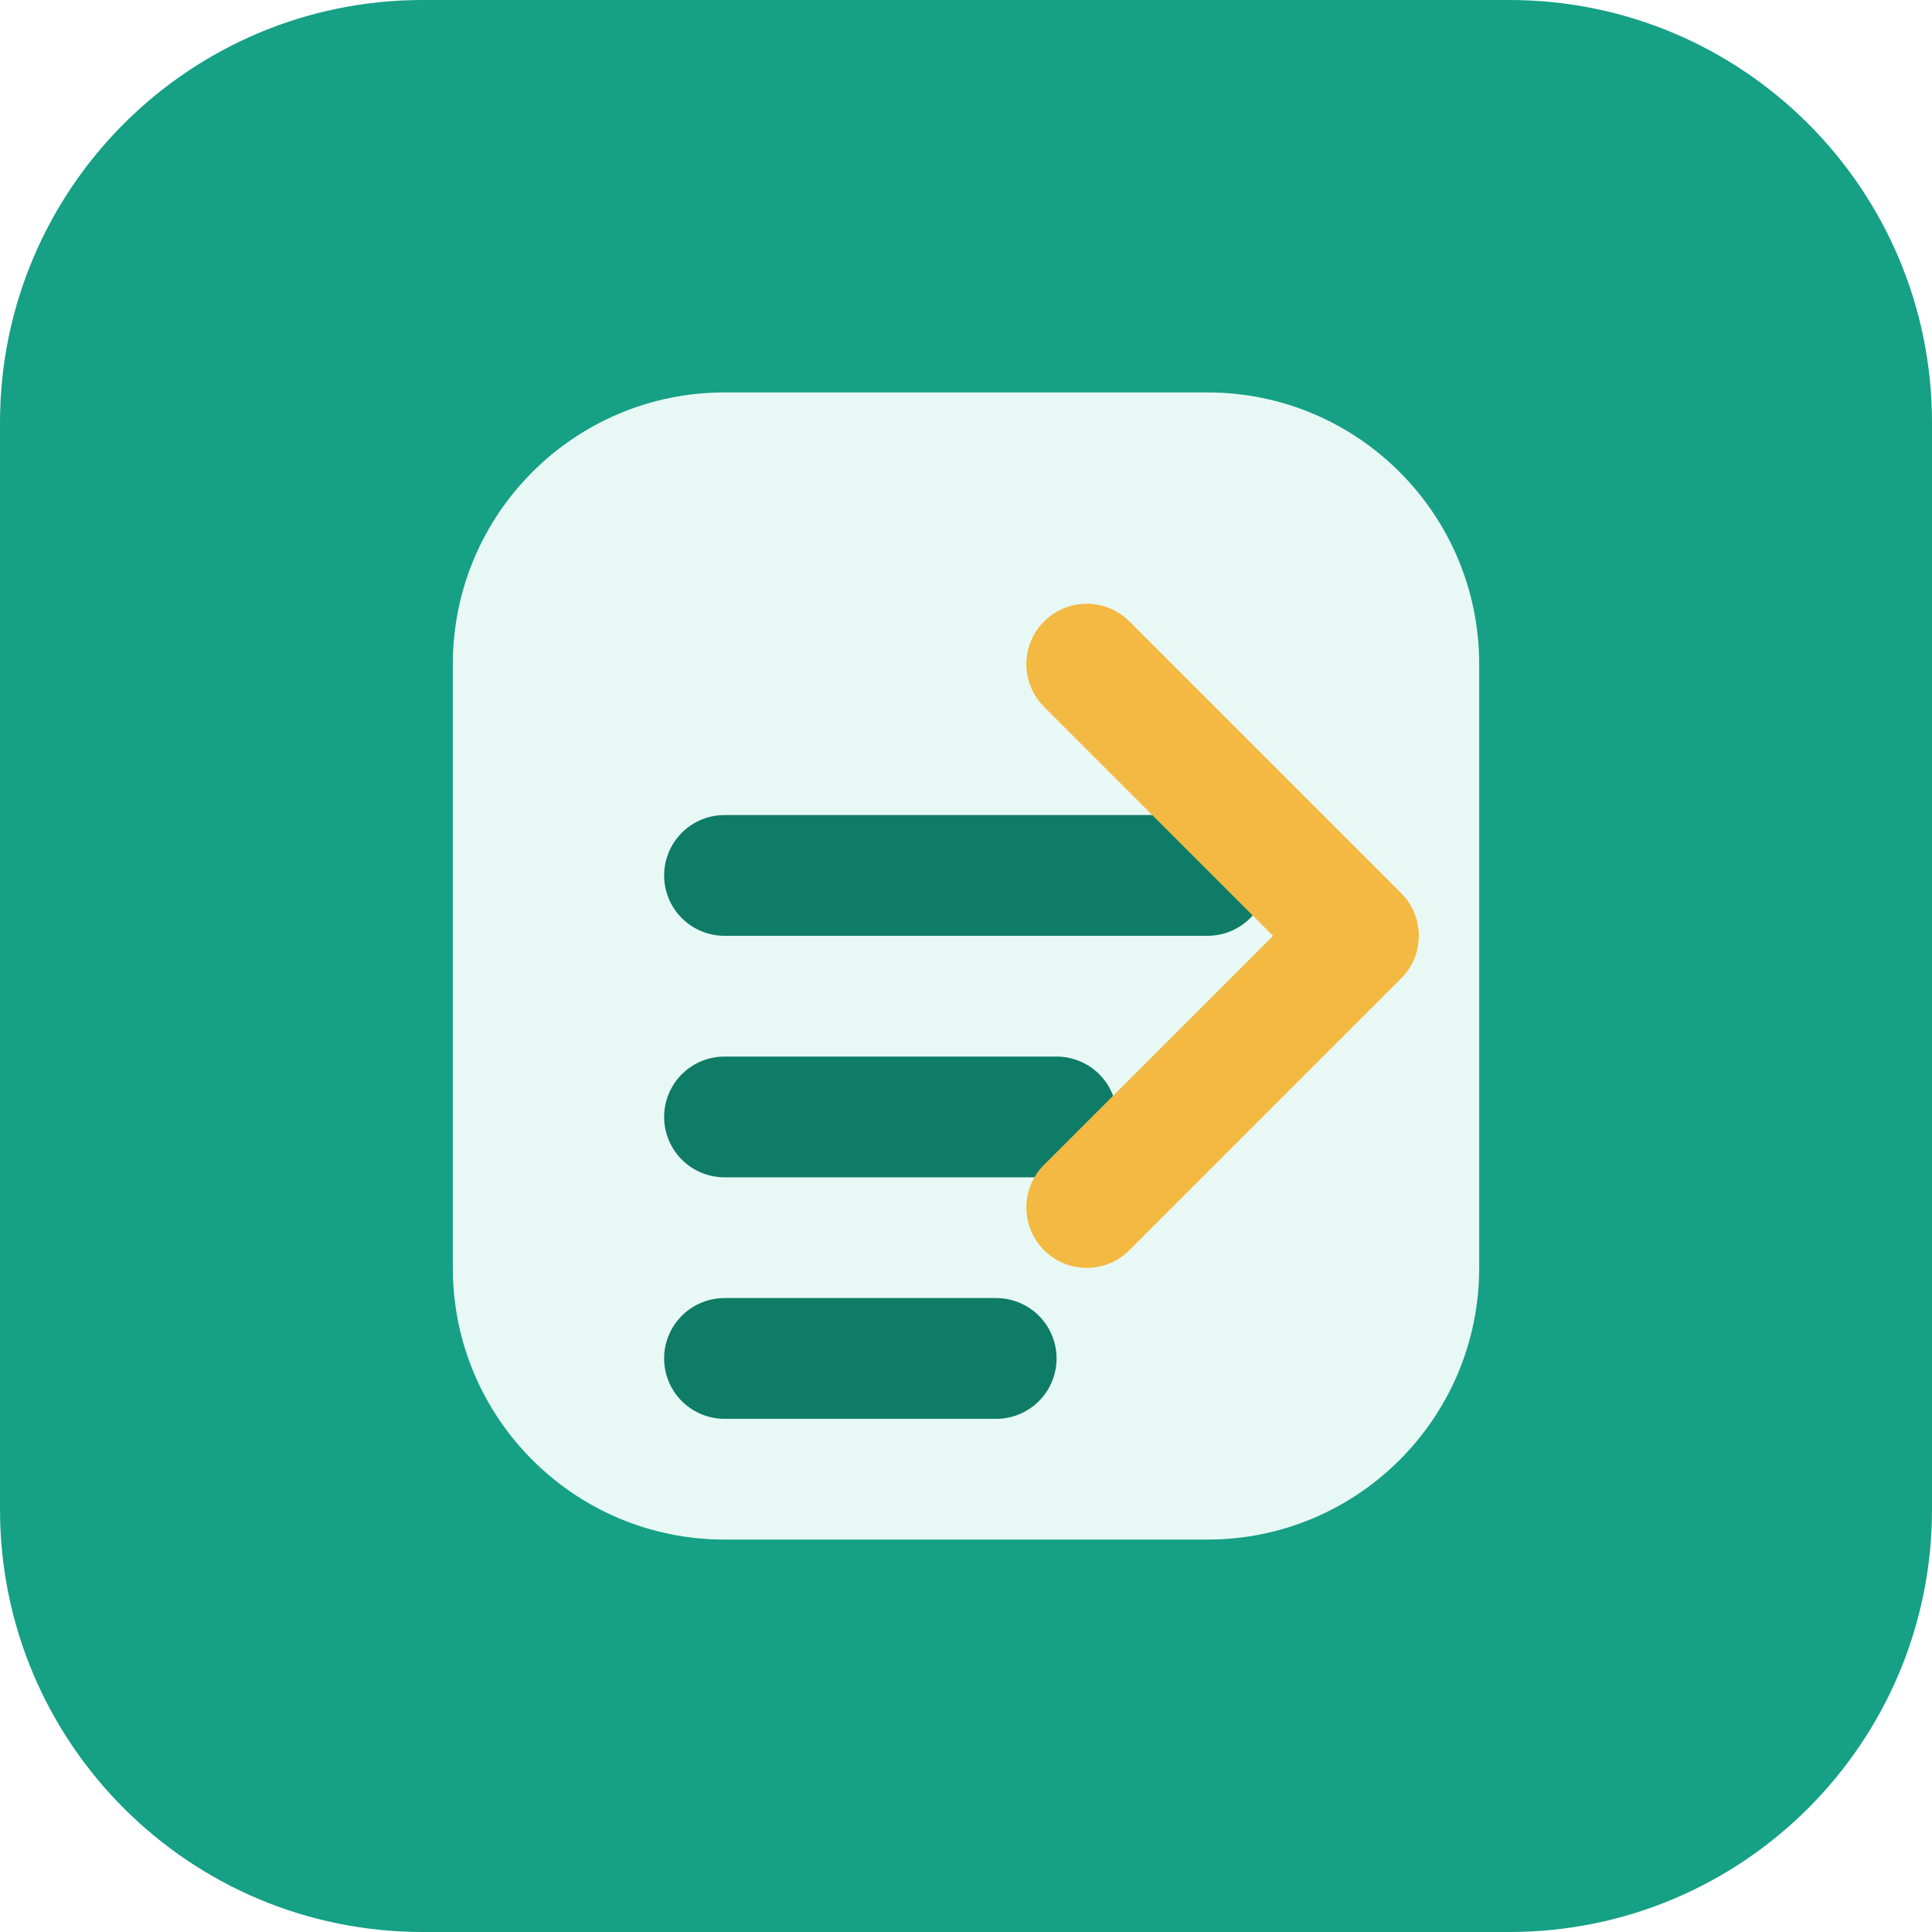
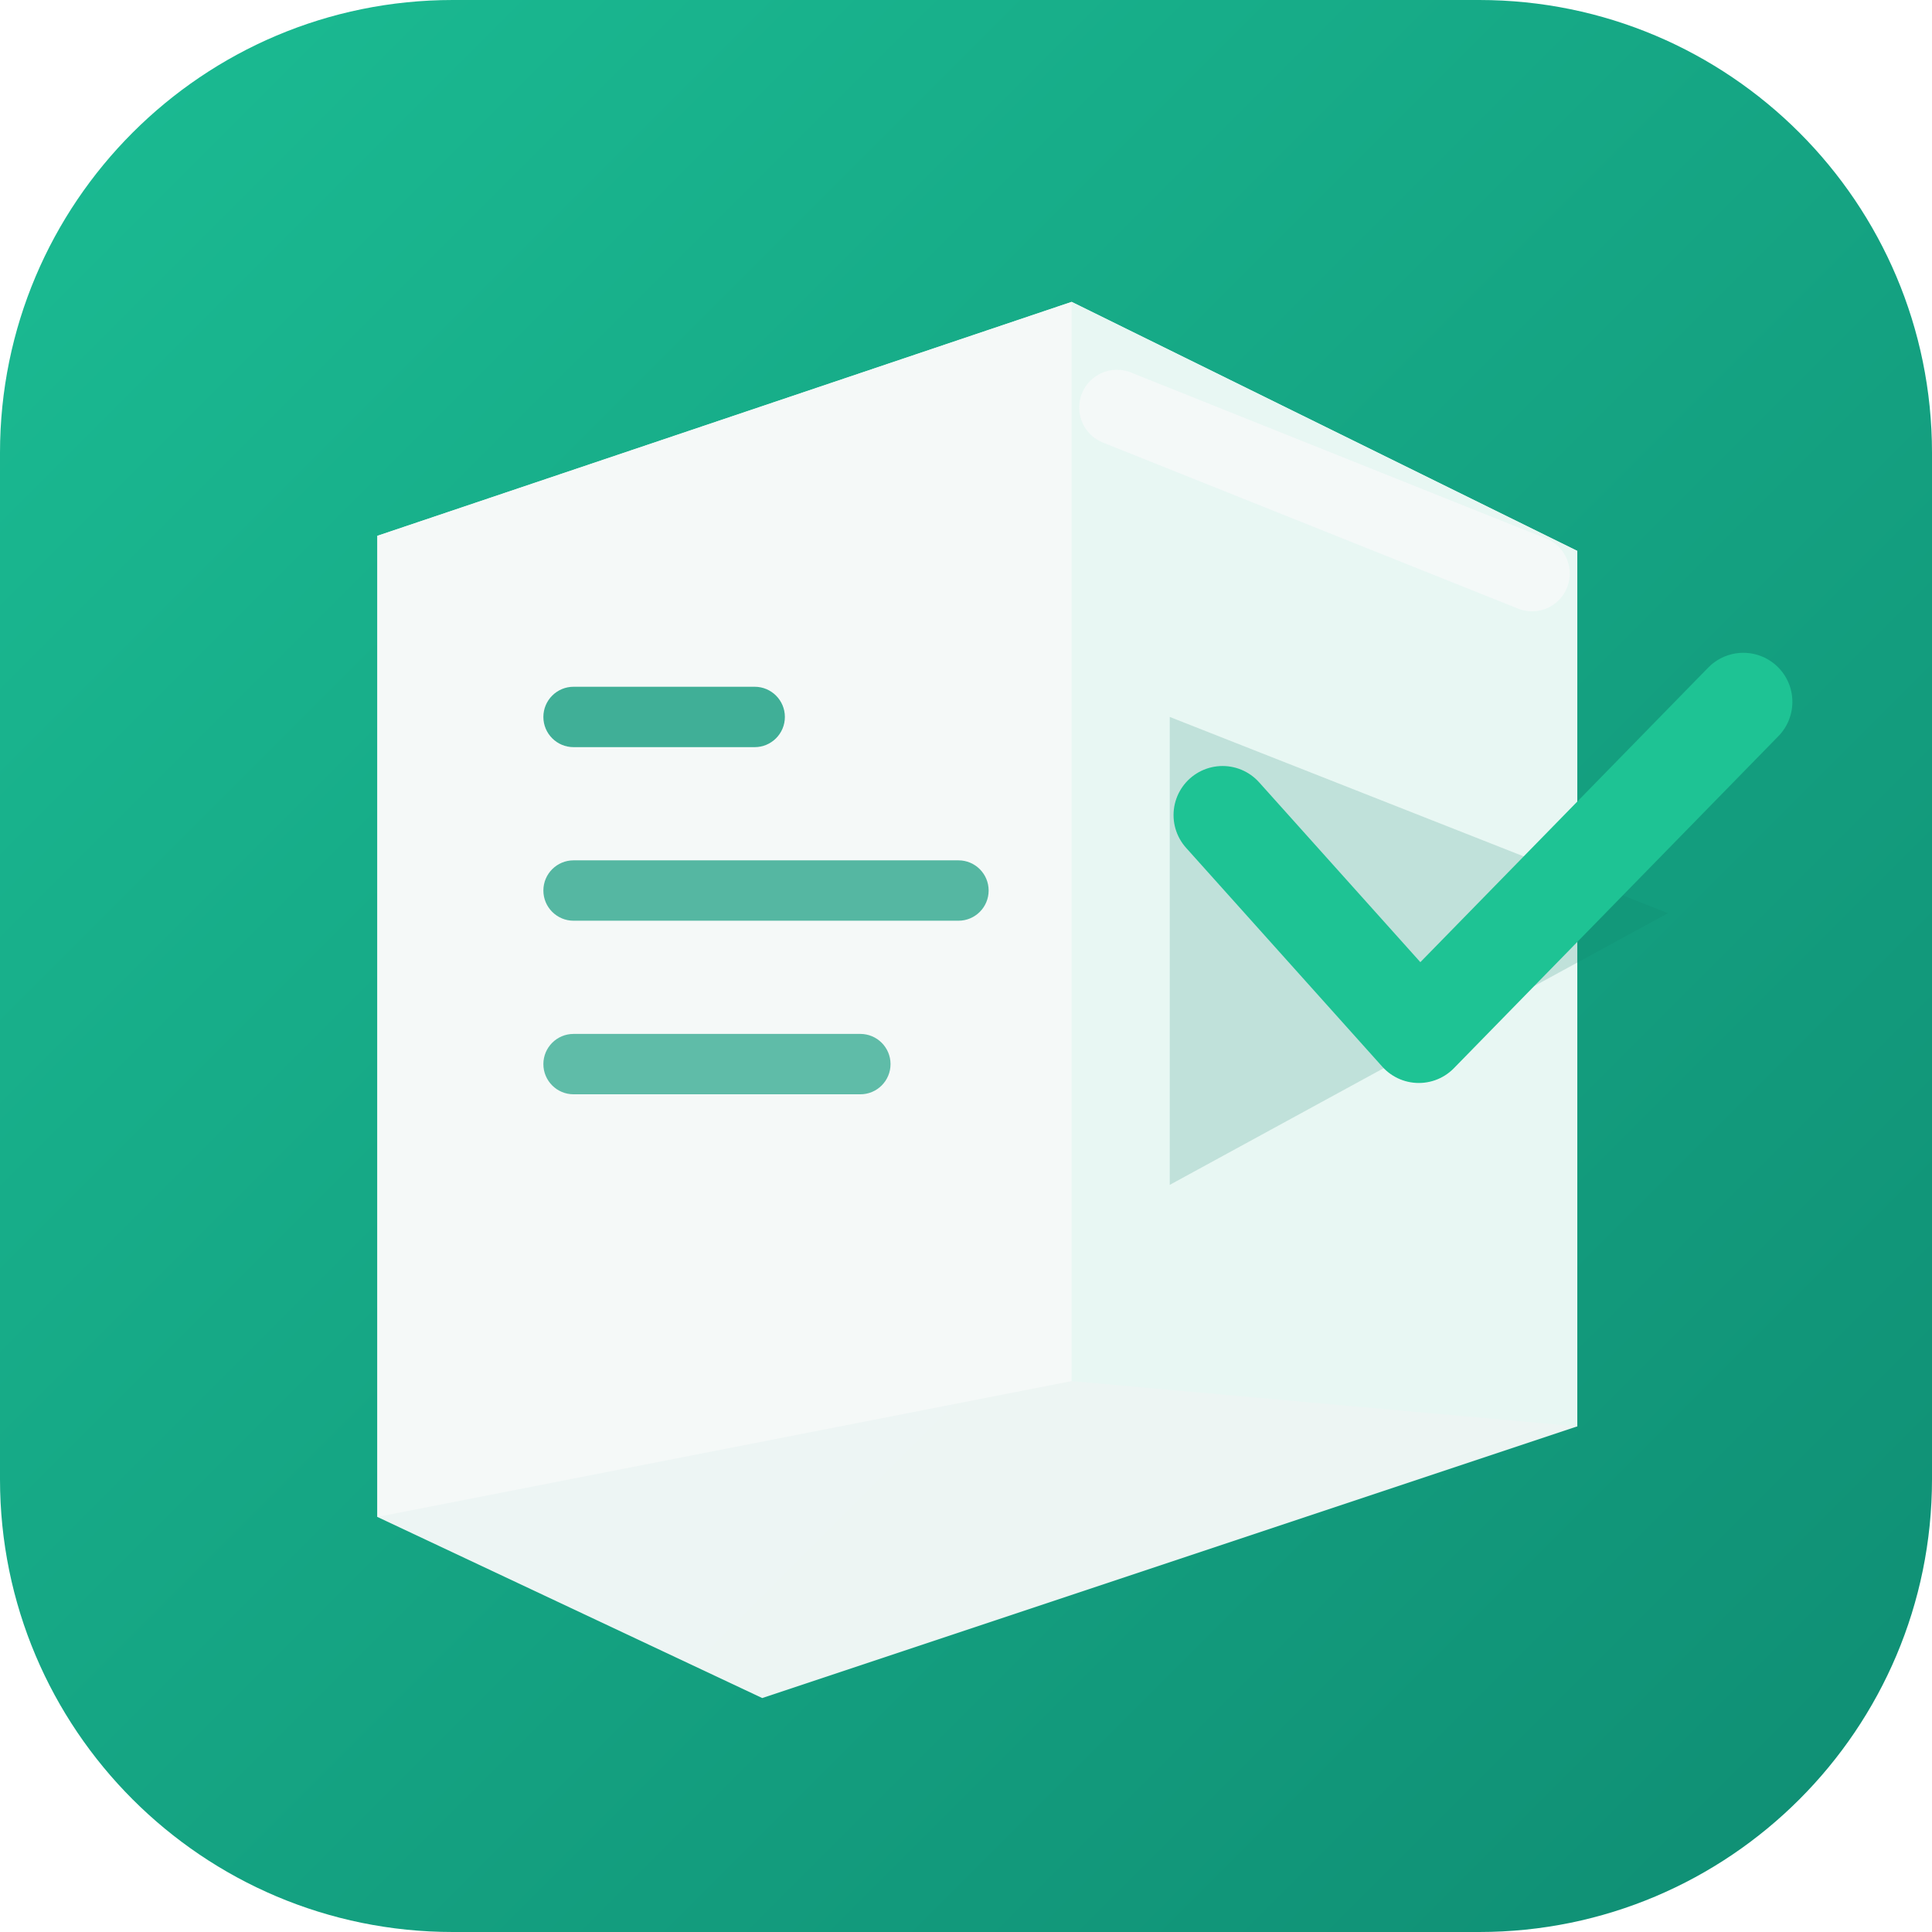
- <svg xmlns="http://www.w3.org/2000/svg" viewBox="0 0 128 128" role="img" aria-label="Khatabook app logo">
-   <rect width="128" height="128" rx="28" fill="#16A085" />
-   <rect x="30" y="26" width="68" height="76" rx="18" fill="#E8F8F5" />
-   <path d="M48 58h32M48 74h22M48 90h18" stroke="#0E7C66" stroke-width="8" stroke-linecap="round" />
-   <path d="M72 44l18 18-18 18" fill="none" stroke="#F4B942" stroke-width="8" stroke-linecap="round" stroke-linejoin="round" />
+ <svg xmlns="http://www.w3.org/2000/svg" viewBox="0 0 512 512" role="img" aria-label="KhataPro app icon">
+   <defs>
+     <linearGradient id="bg" x1="0" x2="1" y1="0" y2="1">
+       <stop offset="0%" stop-color="#1bbc93" />
+       <stop offset="100%" stop-color="#0f8d73" />
+     </linearGradient>
+   </defs>
+   <rect width="512" height="512" rx="120" fill="url(#bg)" />
+   <g transform="translate(24,18)">
+     <path d="M76 124 L260 62 L394 128 L394 360 L178 432 L76 384 Z" fill="#f2f7f6" opacity="0.98" />
+     <path d="M76 124 L260 62 L260 348 L76 384 Z" fill="#f5f9f8" />
+     <path d="M260 62 L394 128 L394 360 L260 348 Z" fill="#e8f7f3" />
+     <rect x="120" y="164" width="64" height="16" rx="8" fill="#20a286" opacity="0.85" />
+     <rect x="120" y="210" width="118" height="16" rx="8" fill="#20a286" opacity="0.75" />
+     <rect x="120" y="256" width="92" height="16" rx="8" fill="#20a286" opacity="0.7" />
+     <path d="M286 172 L418 224 L286 296 Z" fill="#0d7d67" opacity="0.18" />
+     <path d="M300 198 L352 256 L438 168" fill="none" stroke="#1ec394" stroke-width="26" stroke-linecap="round" stroke-linejoin="round" />
+     <path d="M272 90 L382 134" stroke="#f9fafb" stroke-width="20" stroke-linecap="round" opacity="0.7" />
+   </g>
</svg>
